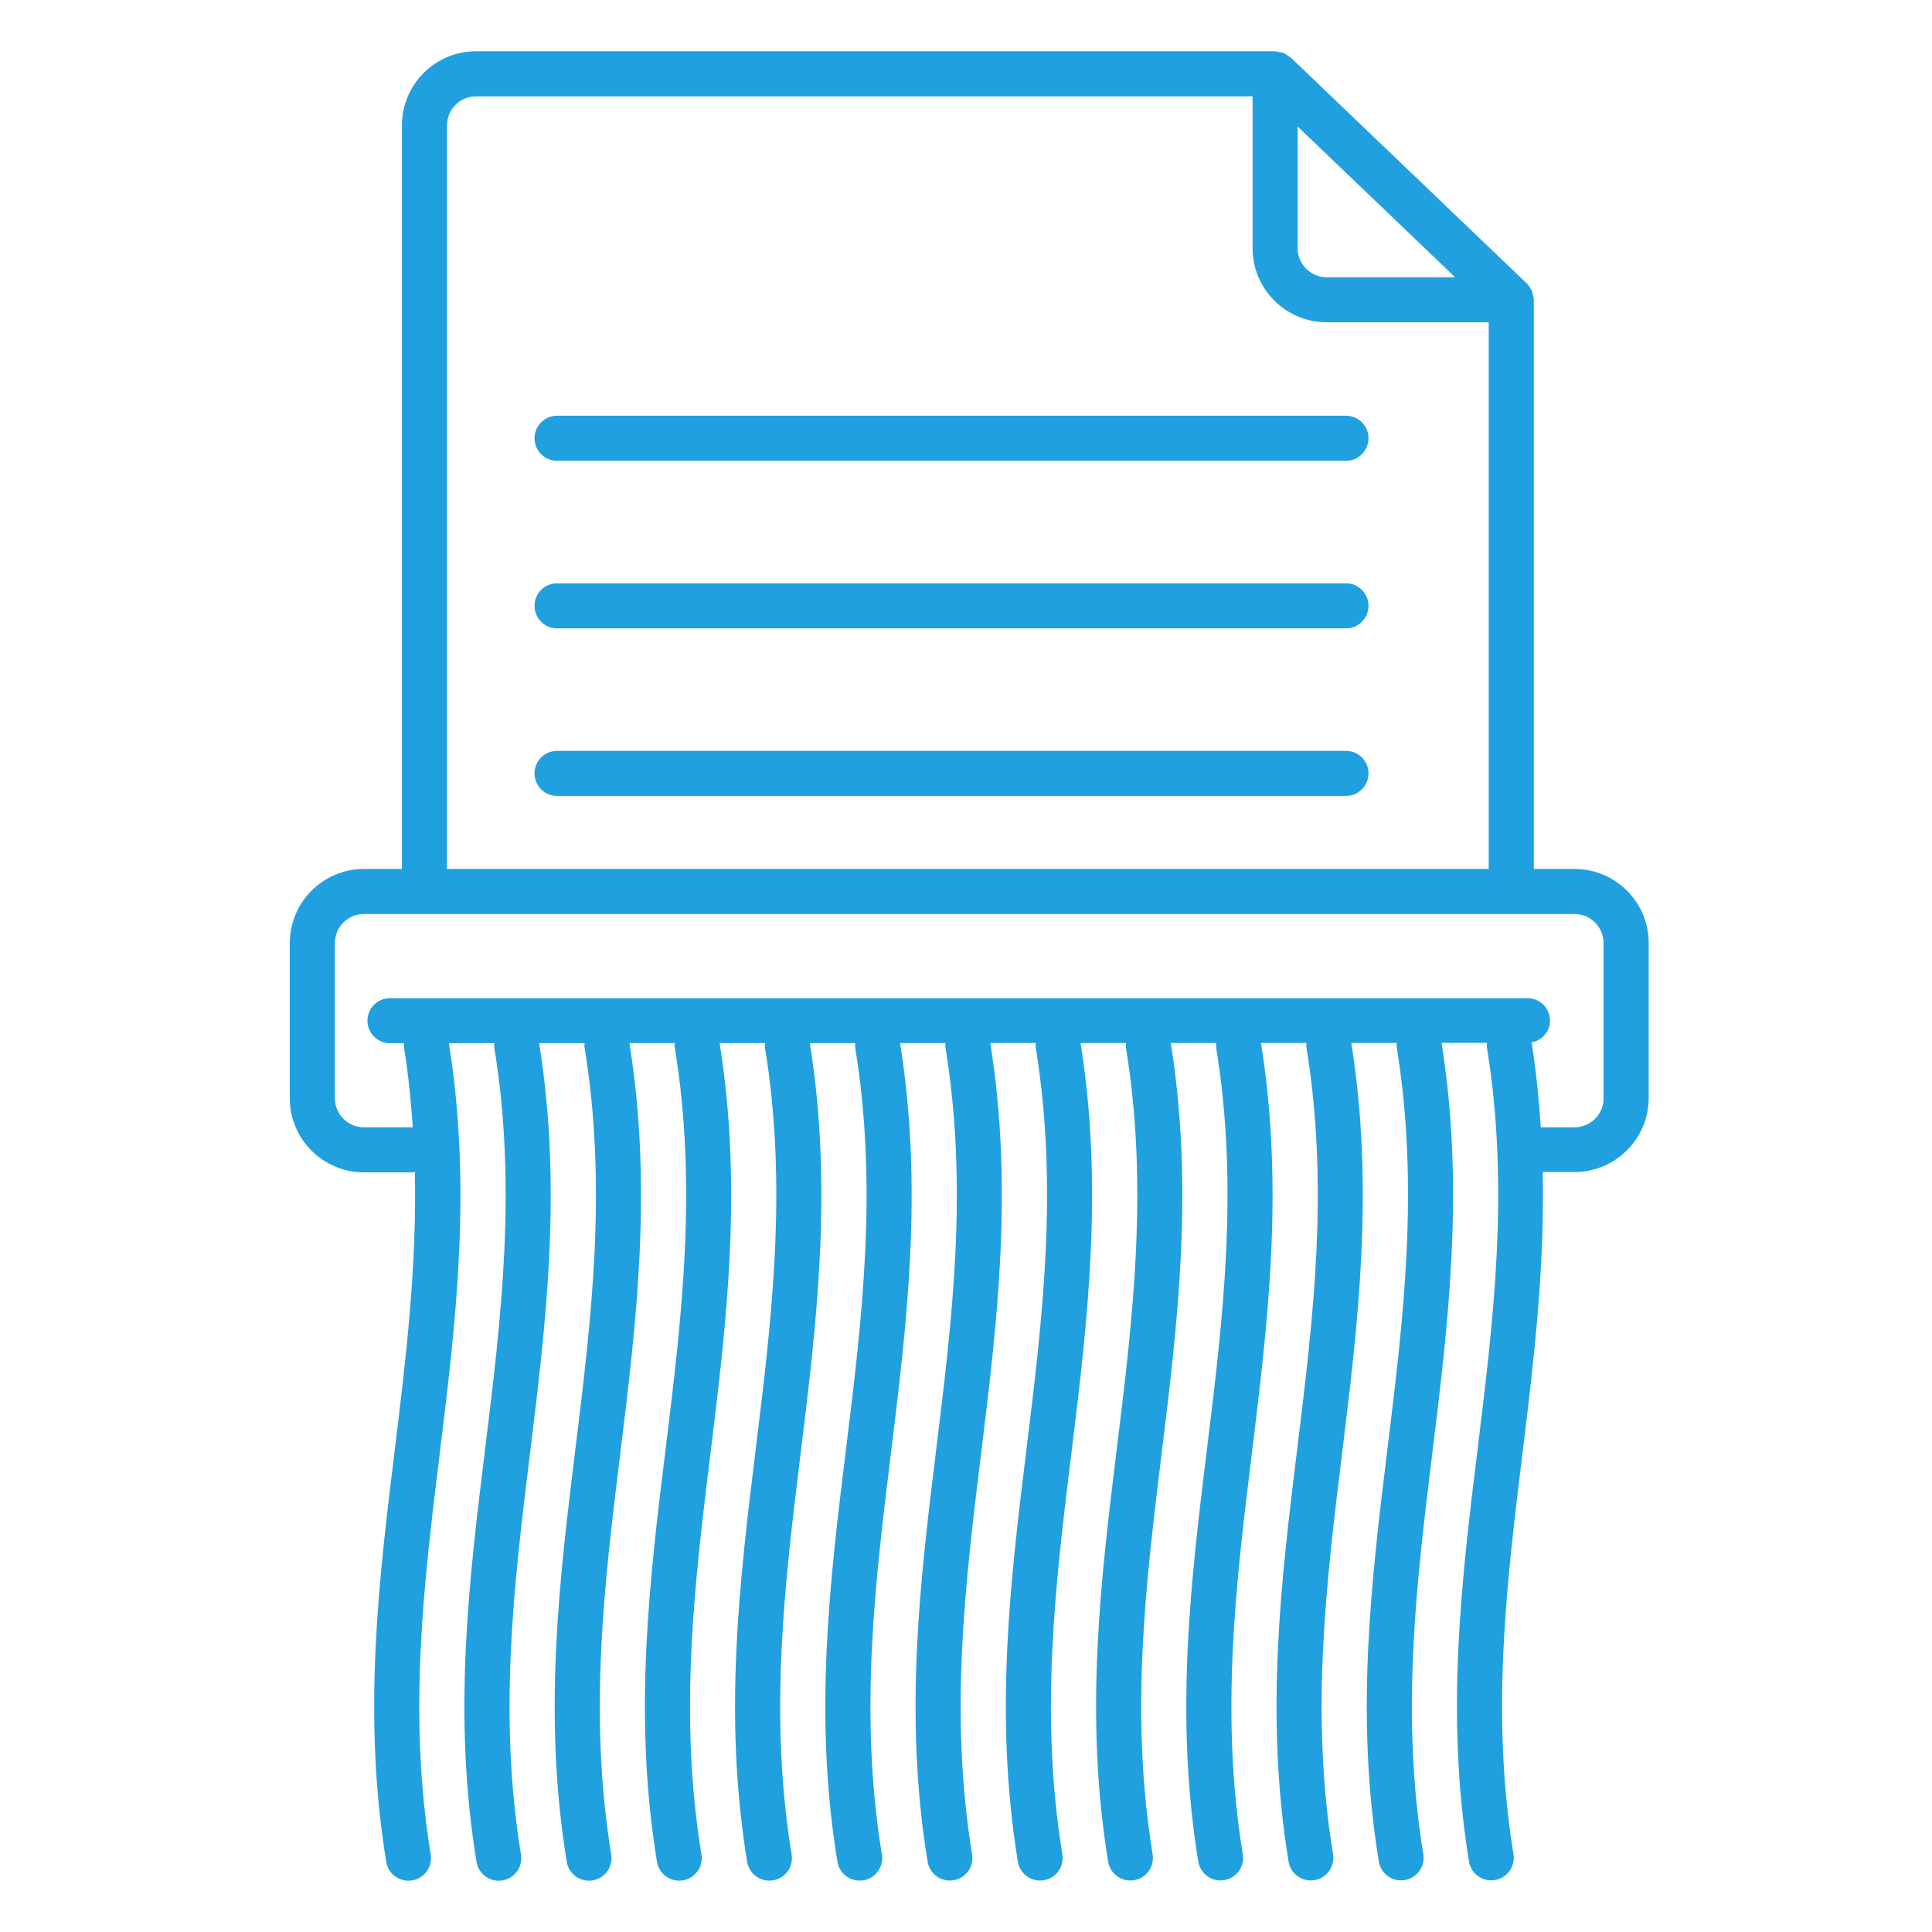
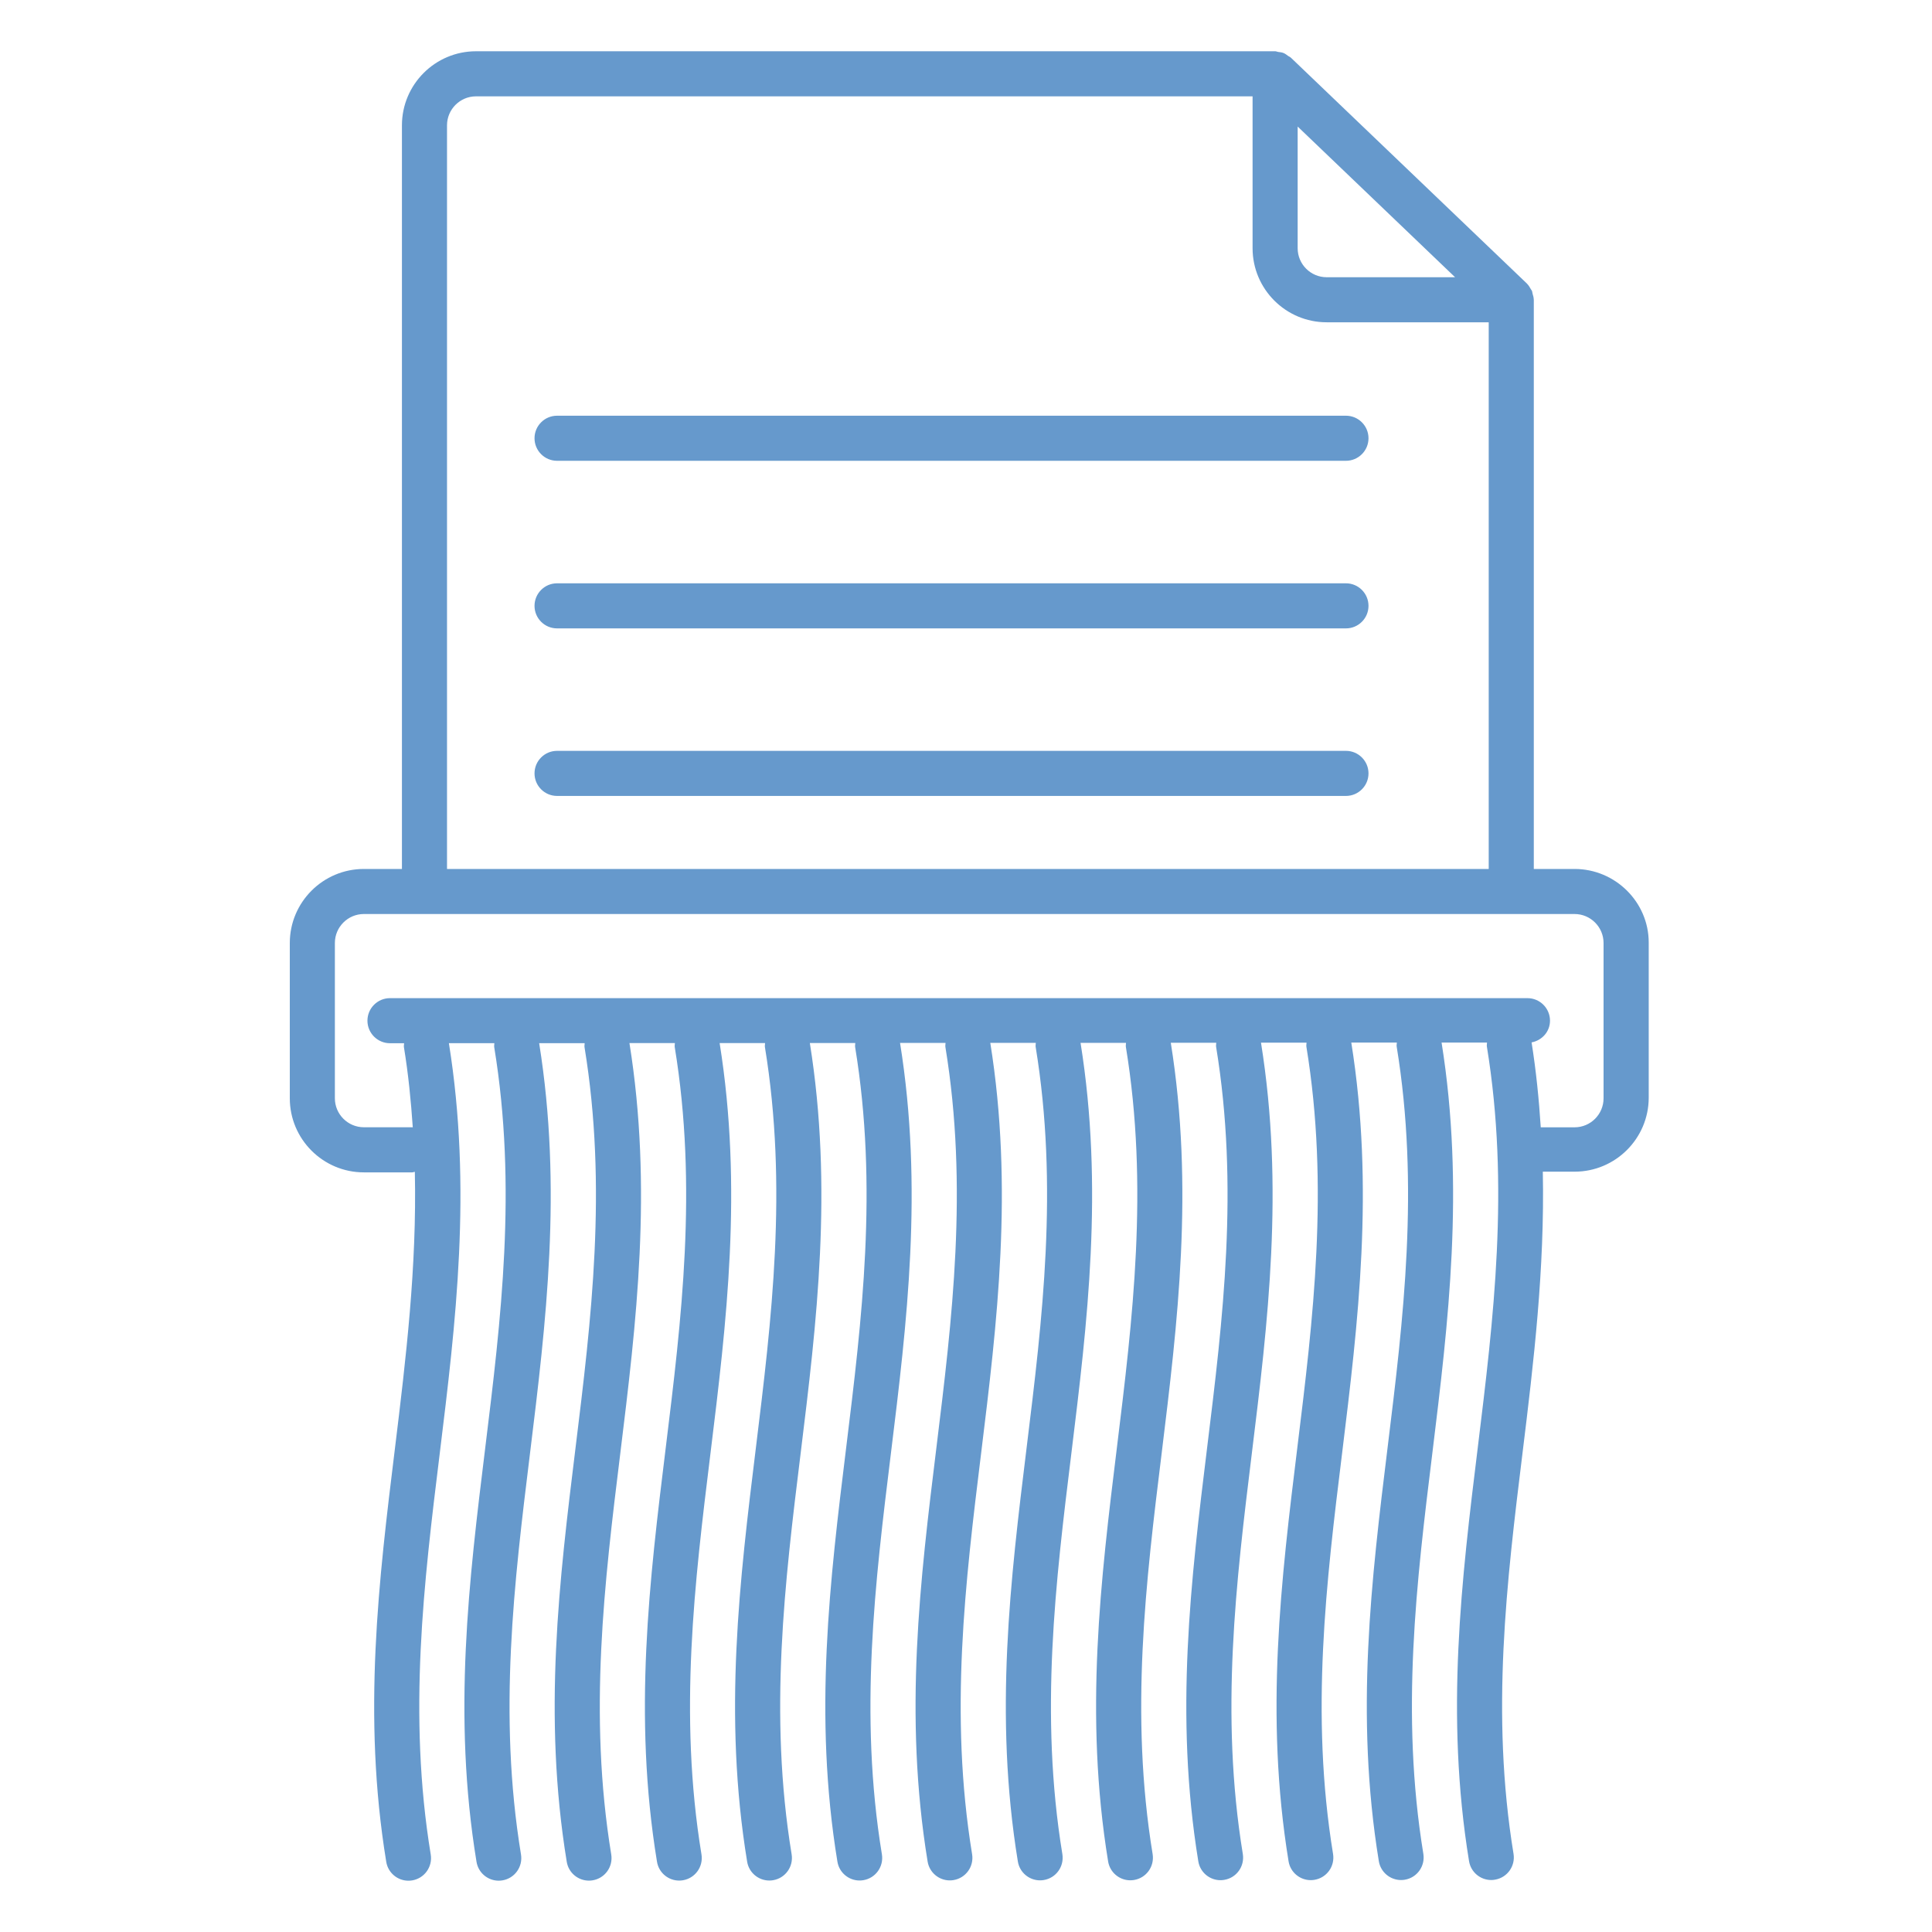
<svg xmlns="http://www.w3.org/2000/svg" version="1.1" id="Layer_1" x="0px" y="0px" width="75px" height="75px" viewBox="0 0 75 75" enable-background="new 0 0 75 75" xml:space="preserve">
  <g>
-     <path fill="#21A0DF" d="M61.125,33.733h-1.583V11.637c0-0.003-0.002-0.007-0.002-0.01c-0.001-0.077-0.024-0.151-0.046-0.227   c-0.01-0.035-0.009-0.074-0.023-0.107c-0.01-0.023-0.03-0.04-0.042-0.062c-0.042-0.079-0.088-0.156-0.152-0.219   c-0.002-0.002-0.003-0.005-0.005-0.007l-9.152-8.758l-0.001,0l-0.014-0.013c-0.028-0.027-0.065-0.039-0.097-0.061   c-0.059-0.043-0.114-0.089-0.183-0.116s-0.14-0.033-0.211-0.042C49.575,2.008,49.541,1.99,49.5,1.99H18.478   c-1.585,0-2.875,1.29-2.875,2.875v28.868h-1.478c-1.585,0-2.875,1.29-2.875,2.875v6.028c0,1.585,1.29,2.875,2.875,2.875h1.876   c0.037,0,0.067-0.017,0.103-0.021c0.081,3.687-0.345,7.248-0.771,10.725c-0.626,5.097-1.273,10.367-0.339,16.061   c0.07,0.429,0.441,0.733,0.862,0.733c0.047,0,0.095-0.004,0.143-0.012c0.477-0.078,0.8-0.528,0.722-1.005   c-0.894-5.446-0.262-10.59,0.349-15.563c0.621-5.059,1.259-10.288,0.356-15.932h1.765c-0.001,0.053-0.014,0.103-0.005,0.156   c0.893,5.444,0.261,10.587-0.35,15.561c-0.626,5.097-1.274,10.367-0.338,16.062c0.07,0.429,0.441,0.733,0.862,0.733   c0.047,0,0.095-0.004,0.143-0.012c0.477-0.078,0.8-0.528,0.722-1.005c-0.895-5.446-0.262-10.591,0.349-15.565   c0.621-5.058,1.26-10.286,0.356-15.93h1.767c-0.001,0.053-0.015,0.103-0.006,0.156c0.893,5.446,0.261,10.59-0.35,15.563   c-0.626,5.097-1.273,10.366-0.34,16.059c0.07,0.429,0.441,0.733,0.862,0.733c0.047,0,0.095-0.004,0.143-0.012   c0.477-0.078,0.8-0.528,0.722-1.005c-0.893-5.445-0.261-10.588,0.351-15.562c0.621-5.059,1.26-10.289,0.356-15.934h1.764   c-0.001,0.053-0.015,0.103-0.006,0.156c0.893,5.445,0.261,10.588-0.35,15.562c-0.626,5.097-1.273,10.367-0.339,16.061   c0.07,0.429,0.441,0.733,0.862,0.733c0.047,0,0.095-0.004,0.143-0.012c0.477-0.078,0.8-0.528,0.722-1.005   c-0.894-5.446-0.262-10.59,0.349-15.563c0.621-5.059,1.259-10.288,0.356-15.932H29.7c-0.001,0.053-0.015,0.103-0.006,0.156   c0.891,5.443,0.259,10.585-0.351,15.558c-0.626,5.099-1.274,10.37-0.339,16.064c0.07,0.429,0.441,0.733,0.862,0.733   c0.047,0,0.095-0.004,0.143-0.012c0.477-0.078,0.8-0.528,0.722-1.005c-0.894-5.447-0.262-10.592,0.35-15.567   c0.621-5.057,1.259-10.285,0.357-15.928h1.764c-0.001,0.053-0.015,0.103-0.006,0.156c0.894,5.446,0.262,10.59-0.349,15.563   c-0.626,5.097-1.274,10.366-0.339,16.059c0.07,0.429,0.441,0.733,0.862,0.733c0.047,0,0.095-0.004,0.143-0.012   c0.477-0.078,0.8-0.528,0.722-1.005c-0.894-5.445-0.262-10.588,0.35-15.562c0.622-5.059,1.26-10.289,0.355-15.934h1.766   c-0.001,0.053-0.015,0.103-0.006,0.156c0.893,5.445,0.261,10.59-0.35,15.564c-0.626,5.096-1.273,10.365-0.34,16.058   c0.07,0.429,0.441,0.733,0.862,0.733c0.047,0,0.095-0.004,0.143-0.012c0.477-0.078,0.8-0.528,0.722-1.005   c-0.892-5.444-0.261-10.588,0.35-15.562c0.621-5.059,1.259-10.289,0.356-15.934h1.767c-0.001,0.053-0.015,0.103-0.006,0.156   c0.891,5.444,0.26,10.588-0.351,15.562c-0.625,5.098-1.271,10.368-0.339,16.061c0.07,0.429,0.441,0.733,0.862,0.733   c0.047,0,0.095-0.004,0.143-0.012c0.477-0.078,0.8-0.527,0.722-1.005c-0.892-5.445-0.261-10.589,0.35-15.564   c0.62-5.058,1.258-10.288,0.356-15.931h1.765c-0.001,0.053-0.015,0.103-0.006,0.156c0.893,5.445,0.262,10.59-0.349,15.565   c-0.625,5.096-1.271,10.365-0.339,16.057c0.07,0.429,0.441,0.733,0.862,0.733c0.047,0,0.095-0.004,0.143-0.012   c0.477-0.078,0.8-0.527,0.722-1.005c-0.891-5.443-0.261-10.587,0.35-15.561c0.62-5.06,1.258-10.29,0.354-15.935h1.765   c-0.001,0.053-0.015,0.103-0.006,0.156c0.893,5.446,0.262,10.593-0.349,15.568c-0.625,5.096-1.271,10.363-0.341,16.054   c0.07,0.429,0.441,0.733,0.862,0.733c0.047,0,0.095-0.004,0.143-0.012c0.477-0.078,0.8-0.527,0.722-1.005   c-0.89-5.442-0.259-10.584,0.351-15.557c0.621-5.061,1.259-10.293,0.355-15.938h1.768c-0.001,0.053-0.015,0.103-0.006,0.156   c0.891,5.445,0.26,10.59-0.351,15.565c-0.625,5.096-1.271,10.365-0.341,16.057c0.07,0.429,0.441,0.733,0.862,0.733   c0.047,0,0.095-0.004,0.143-0.012c0.477-0.078,0.8-0.527,0.722-1.005c-0.89-5.443-0.259-10.587,0.352-15.561   c0.62-5.06,1.258-10.29,0.356-15.935h1.768c-0.001,0.052-0.015,0.102-0.006,0.155c0.889,5.443,0.258,10.586-0.352,15.56   c-0.626,5.099-1.272,10.37-0.34,16.063c0.07,0.429,0.441,0.733,0.862,0.733c0.047,0,0.095-0.004,0.143-0.012   c0.477-0.078,0.8-0.527,0.722-1.005c-0.892-5.445-0.261-10.591,0.35-15.567c0.62-5.057,1.258-10.287,0.358-15.928h1.764   c-0.001,0.052-0.015,0.102-0.006,0.155c0.889,5.443,0.258,10.586-0.352,15.56c-0.626,5.099-1.272,10.37-0.34,16.063   c0.07,0.429,0.441,0.733,0.862,0.733c0.047,0,0.095-0.004,0.143-0.012c0.477-0.078,0.8-0.527,0.722-1.005   c-0.892-5.445-0.261-10.591,0.35-15.567c0.433-3.525,0.863-7.14,0.786-10.914h1.237c1.585,0,2.875-1.29,2.875-2.875v-6.028   C64,35.023,62.71,33.733,61.125,33.733z M50.375,4.913l6.112,5.849H51.5c-0.62,0-1.125-0.505-1.125-1.125V4.913z M17.353,4.865   c0-0.62,0.505-1.125,1.125-1.125h30.147v5.896c0,1.585,1.29,2.875,2.875,2.875h6.292v21.222H17.353V4.865z M62.25,42.637   c0,0.62-0.505,1.125-1.125,1.125h-1.313c-0.07-1.085-0.178-2.181-0.356-3.296c0.403-0.077,0.715-0.416,0.715-0.843   c0-0.483-0.392-0.875-0.875-0.875H15.139c-0.483,0-0.875,0.392-0.875,0.875s0.392,0.875,0.875,0.875h0.548   c-0.001,0.053-0.015,0.103-0.006,0.156c0.172,1.05,0.273,2.084,0.343,3.112c-0.008,0-0.015-0.005-0.023-0.005h-1.876   c-0.62,0-1.125-0.505-1.125-1.125v-6.028c0-0.62,0.505-1.125,1.125-1.125h47c0.62,0,1.125,0.505,1.125,1.125V42.637z" />
-     <path fill="#21A0DF" d="M21.625,17.888H52.25c0.483,0,0.875-0.392,0.875-0.875s-0.392-0.875-0.875-0.875H21.625   c-0.483,0-0.875,0.392-0.875,0.875S21.142,17.888,21.625,17.888z" />
-     <path fill="#21A0DF" d="M52.25,29.148H21.625c-0.483,0-0.875,0.392-0.875,0.875s0.392,0.875,0.875,0.875H52.25   c0.483,0,0.875-0.392,0.875-0.875S52.733,29.148,52.25,29.148z" />
-     <path fill="#21A0DF" d="M52.25,22.644H21.625c-0.483,0-0.875,0.392-0.875,0.875s0.392,0.875,0.875,0.875H52.25   c0.483,0,0.875-0.392,0.875-0.875S52.733,22.644,52.25,22.644z" />
+     <path fill="#6699CC" d="M61.125,33.733h-1.583V11.637c0-0.003-0.002-0.007-0.002-0.01c-0.001-0.077-0.024-0.151-0.046-0.227   c-0.01-0.035-0.01-0.074-0.023-0.107c-0.01-0.023-0.029-0.04-0.041-0.062c-0.043-0.079-0.089-0.156-0.152-0.219   c-0.002-0.002-0.004-0.005-0.006-0.007L50.12,2.247h-0.001l-0.014-0.013c-0.028-0.027-0.065-0.039-0.098-0.061   c-0.059-0.043-0.113-0.089-0.183-0.116s-0.14-0.033-0.212-0.042C49.575,2.008,49.541,1.99,49.5,1.99H18.478   c-1.585,0-2.875,1.29-2.875,2.875v28.868h-1.478c-1.585,0-2.875,1.29-2.875,2.875v6.028c0,1.585,1.29,2.875,2.875,2.875h1.876   c0.037,0,0.067-0.017,0.103-0.021c0.081,3.687-0.345,7.248-0.771,10.725c-0.626,5.098-1.273,10.367-0.339,16.061   c0.07,0.43,0.441,0.733,0.862,0.733c0.047,0,0.095-0.004,0.143-0.012c0.477-0.078,0.8-0.528,0.722-1.005   c-0.894-5.446-0.262-10.59,0.349-15.563c0.621-5.06,1.259-10.289,0.356-15.933h1.765c-0.001,0.053-0.014,0.103-0.005,0.155   c0.893,5.445,0.261,10.588-0.35,15.562c-0.626,5.097-1.274,10.367-0.338,16.062c0.07,0.43,0.441,0.733,0.862,0.733   c0.047,0,0.095-0.004,0.143-0.012c0.477-0.078,0.8-0.528,0.722-1.005c-0.895-5.446-0.262-10.592,0.349-15.565   c0.621-5.058,1.26-10.286,0.356-15.93h1.767c-0.001,0.053-0.015,0.103-0.006,0.155c0.893,5.447,0.261,10.591-0.35,15.563   c-0.626,5.097-1.273,10.366-0.34,16.06c0.07,0.429,0.441,0.732,0.862,0.732c0.047,0,0.095-0.004,0.143-0.012   c0.477-0.078,0.8-0.528,0.722-1.005c-0.893-5.445-0.261-10.589,0.351-15.562c0.621-5.06,1.26-10.289,0.356-15.935h1.764   c-0.001,0.053-0.015,0.103-0.006,0.155c0.893,5.445,0.261,10.589-0.35,15.563c-0.626,5.098-1.273,10.367-0.339,16.061   c0.07,0.43,0.441,0.733,0.862,0.733c0.047,0,0.095-0.004,0.143-0.012c0.477-0.078,0.8-0.528,0.722-1.005   c-0.894-5.446-0.262-10.59,0.349-15.563c0.621-5.059,1.259-10.288,0.356-15.932H29.7c-0.001,0.053-0.015,0.103-0.006,0.155   c0.891,5.443,0.259,10.586-0.351,15.559c-0.626,5.1-1.274,10.37-0.339,16.064c0.07,0.429,0.441,0.732,0.862,0.732   c0.047,0,0.095-0.004,0.143-0.012c0.477-0.078,0.8-0.528,0.722-1.005c-0.894-5.447-0.262-10.593,0.35-15.567   c0.621-5.057,1.259-10.285,0.357-15.928h1.764c-0.001,0.053-0.015,0.104-0.006,0.156c0.894,5.445,0.262,10.59-0.349,15.563   c-0.626,5.098-1.274,10.366-0.339,16.059c0.07,0.43,0.441,0.733,0.862,0.733c0.047,0,0.095-0.004,0.143-0.012   c0.477-0.078,0.8-0.528,0.722-1.005c-0.894-5.445-0.262-10.588,0.35-15.563c0.622-5.059,1.26-10.289,0.355-15.934h1.766   c-0.001,0.053-0.015,0.104-0.006,0.156c0.893,5.444,0.261,10.59-0.35,15.563c-0.626,5.097-1.273,10.365-0.34,16.058   c0.07,0.43,0.441,0.733,0.862,0.733c0.047,0,0.095-0.004,0.143-0.012c0.477-0.078,0.8-0.528,0.722-1.005   c-0.892-5.444-0.261-10.588,0.35-15.563c0.621-5.059,1.259-10.289,0.356-15.934h1.767c-0.001,0.053-0.015,0.103-0.006,0.156   c0.892,5.443,0.26,10.588-0.351,15.562c-0.625,5.099-1.271,10.368-0.34,16.062c0.07,0.429,0.441,0.732,0.862,0.732   c0.047,0,0.095-0.004,0.144-0.012c0.477-0.078,0.799-0.527,0.722-1.006c-0.892-5.444-0.261-10.588,0.35-15.563   c0.62-5.058,1.259-10.288,0.356-15.931h1.765c-0.001,0.053-0.015,0.103-0.006,0.156c0.894,5.444,0.262,10.59-0.349,15.564   c-0.625,5.096-1.271,10.365-0.34,16.057c0.07,0.43,0.441,0.733,0.862,0.733c0.047,0,0.095-0.004,0.144-0.012   c0.477-0.078,0.799-0.527,0.722-1.005c-0.892-5.443-0.261-10.588,0.351-15.562c0.619-5.06,1.258-10.29,0.354-15.935h1.765   c-0.001,0.053-0.015,0.103-0.006,0.156c0.894,5.445,0.263,10.592-0.349,15.567c-0.625,5.097-1.271,10.363-0.342,16.054   c0.07,0.43,0.441,0.733,0.862,0.733c0.047,0,0.095-0.004,0.144-0.013c0.477-0.077,0.799-0.526,0.722-1.004   c-0.89-5.442-0.259-10.584,0.351-15.558c0.621-5.061,1.26-10.293,0.355-15.938h1.768c-0.001,0.054-0.015,0.104-0.006,0.156   c0.891,5.445,0.26,10.59-0.352,15.565c-0.625,5.097-1.271,10.365-0.34,16.058c0.069,0.428,0.44,0.732,0.861,0.732   c0.047,0,0.096-0.004,0.143-0.012c0.478-0.078,0.801-0.527,0.723-1.006c-0.891-5.442-0.26-10.586,0.352-15.561   c0.621-5.061,1.258-10.29,0.356-15.936h1.769c-0.002,0.053-0.016,0.103-0.007,0.156c0.89,5.442,0.259,10.586-0.352,15.56   c-0.626,5.099-1.272,10.37-0.341,16.063c0.07,0.428,0.441,0.732,0.863,0.732c0.047,0,0.094-0.004,0.143-0.012   c0.477-0.078,0.8-0.527,0.722-1.006c-0.892-5.444-0.261-10.59,0.351-15.566c0.619-5.057,1.258-10.287,0.357-15.928h1.764   c0,0.052-0.015,0.102-0.006,0.154c0.889,5.443,0.258,10.586-0.352,15.561c-0.626,5.099-1.271,10.369-0.34,16.063   c0.07,0.43,0.44,0.733,0.861,0.733c0.047,0,0.096-0.004,0.144-0.013c0.477-0.078,0.8-0.526,0.722-1.004   c-0.893-5.445-0.261-10.592,0.35-15.567c0.434-3.524,0.863-7.14,0.787-10.914h1.236c1.585,0,2.875-1.29,2.875-2.875v-6.028   C64,35.023,62.71,33.733,61.125,33.733z M50.375,4.913l6.111,5.849H51.5c-0.62,0-1.125-0.505-1.125-1.125V4.913z M17.353,4.865   c0-0.62,0.505-1.125,1.125-1.125h30.147v5.896c0,1.585,1.29,2.875,2.875,2.875h6.292v21.222H17.353V4.865z M62.25,42.637   c0,0.62-0.505,1.125-1.125,1.125h-1.313c-0.07-1.085-0.179-2.181-0.356-3.296c0.403-0.077,0.715-0.416,0.715-0.843   c0-0.482-0.392-0.875-0.875-0.875H15.139c-0.483,0-0.875,0.393-0.875,0.875s0.392,0.875,0.875,0.875h0.548   c-0.001,0.053-0.015,0.104-0.006,0.156c0.172,1.05,0.273,2.084,0.343,3.111c-0.008,0-0.015-0.005-0.023-0.005h-1.876   c-0.62,0-1.125-0.505-1.125-1.125v-6.028c0-0.62,0.505-1.125,1.125-1.125h47c0.62,0,1.125,0.505,1.125,1.125V42.637z" />
+     <path fill="#6699CC" d="M21.625,17.888H52.25c0.482,0,0.875-0.392,0.875-0.875s-0.393-0.875-0.875-0.875H21.625   c-0.483,0-0.875,0.392-0.875,0.875S21.142,17.888,21.625,17.888z" />
+     <path fill="#6699CC" d="M52.25,29.148H21.625c-0.483,0-0.875,0.392-0.875,0.875s0.392,0.875,0.875,0.875H52.25   c0.482,0,0.875-0.392,0.875-0.875S52.732,29.148,52.25,29.148z" />
+     <path fill="#6699CC" d="M52.25,22.644H21.625c-0.483,0-0.875,0.392-0.875,0.875s0.392,0.875,0.875,0.875H52.25   c0.482,0,0.875-0.392,0.875-0.875S52.732,22.644,52.25,22.644z" />
  </g>
</svg>
